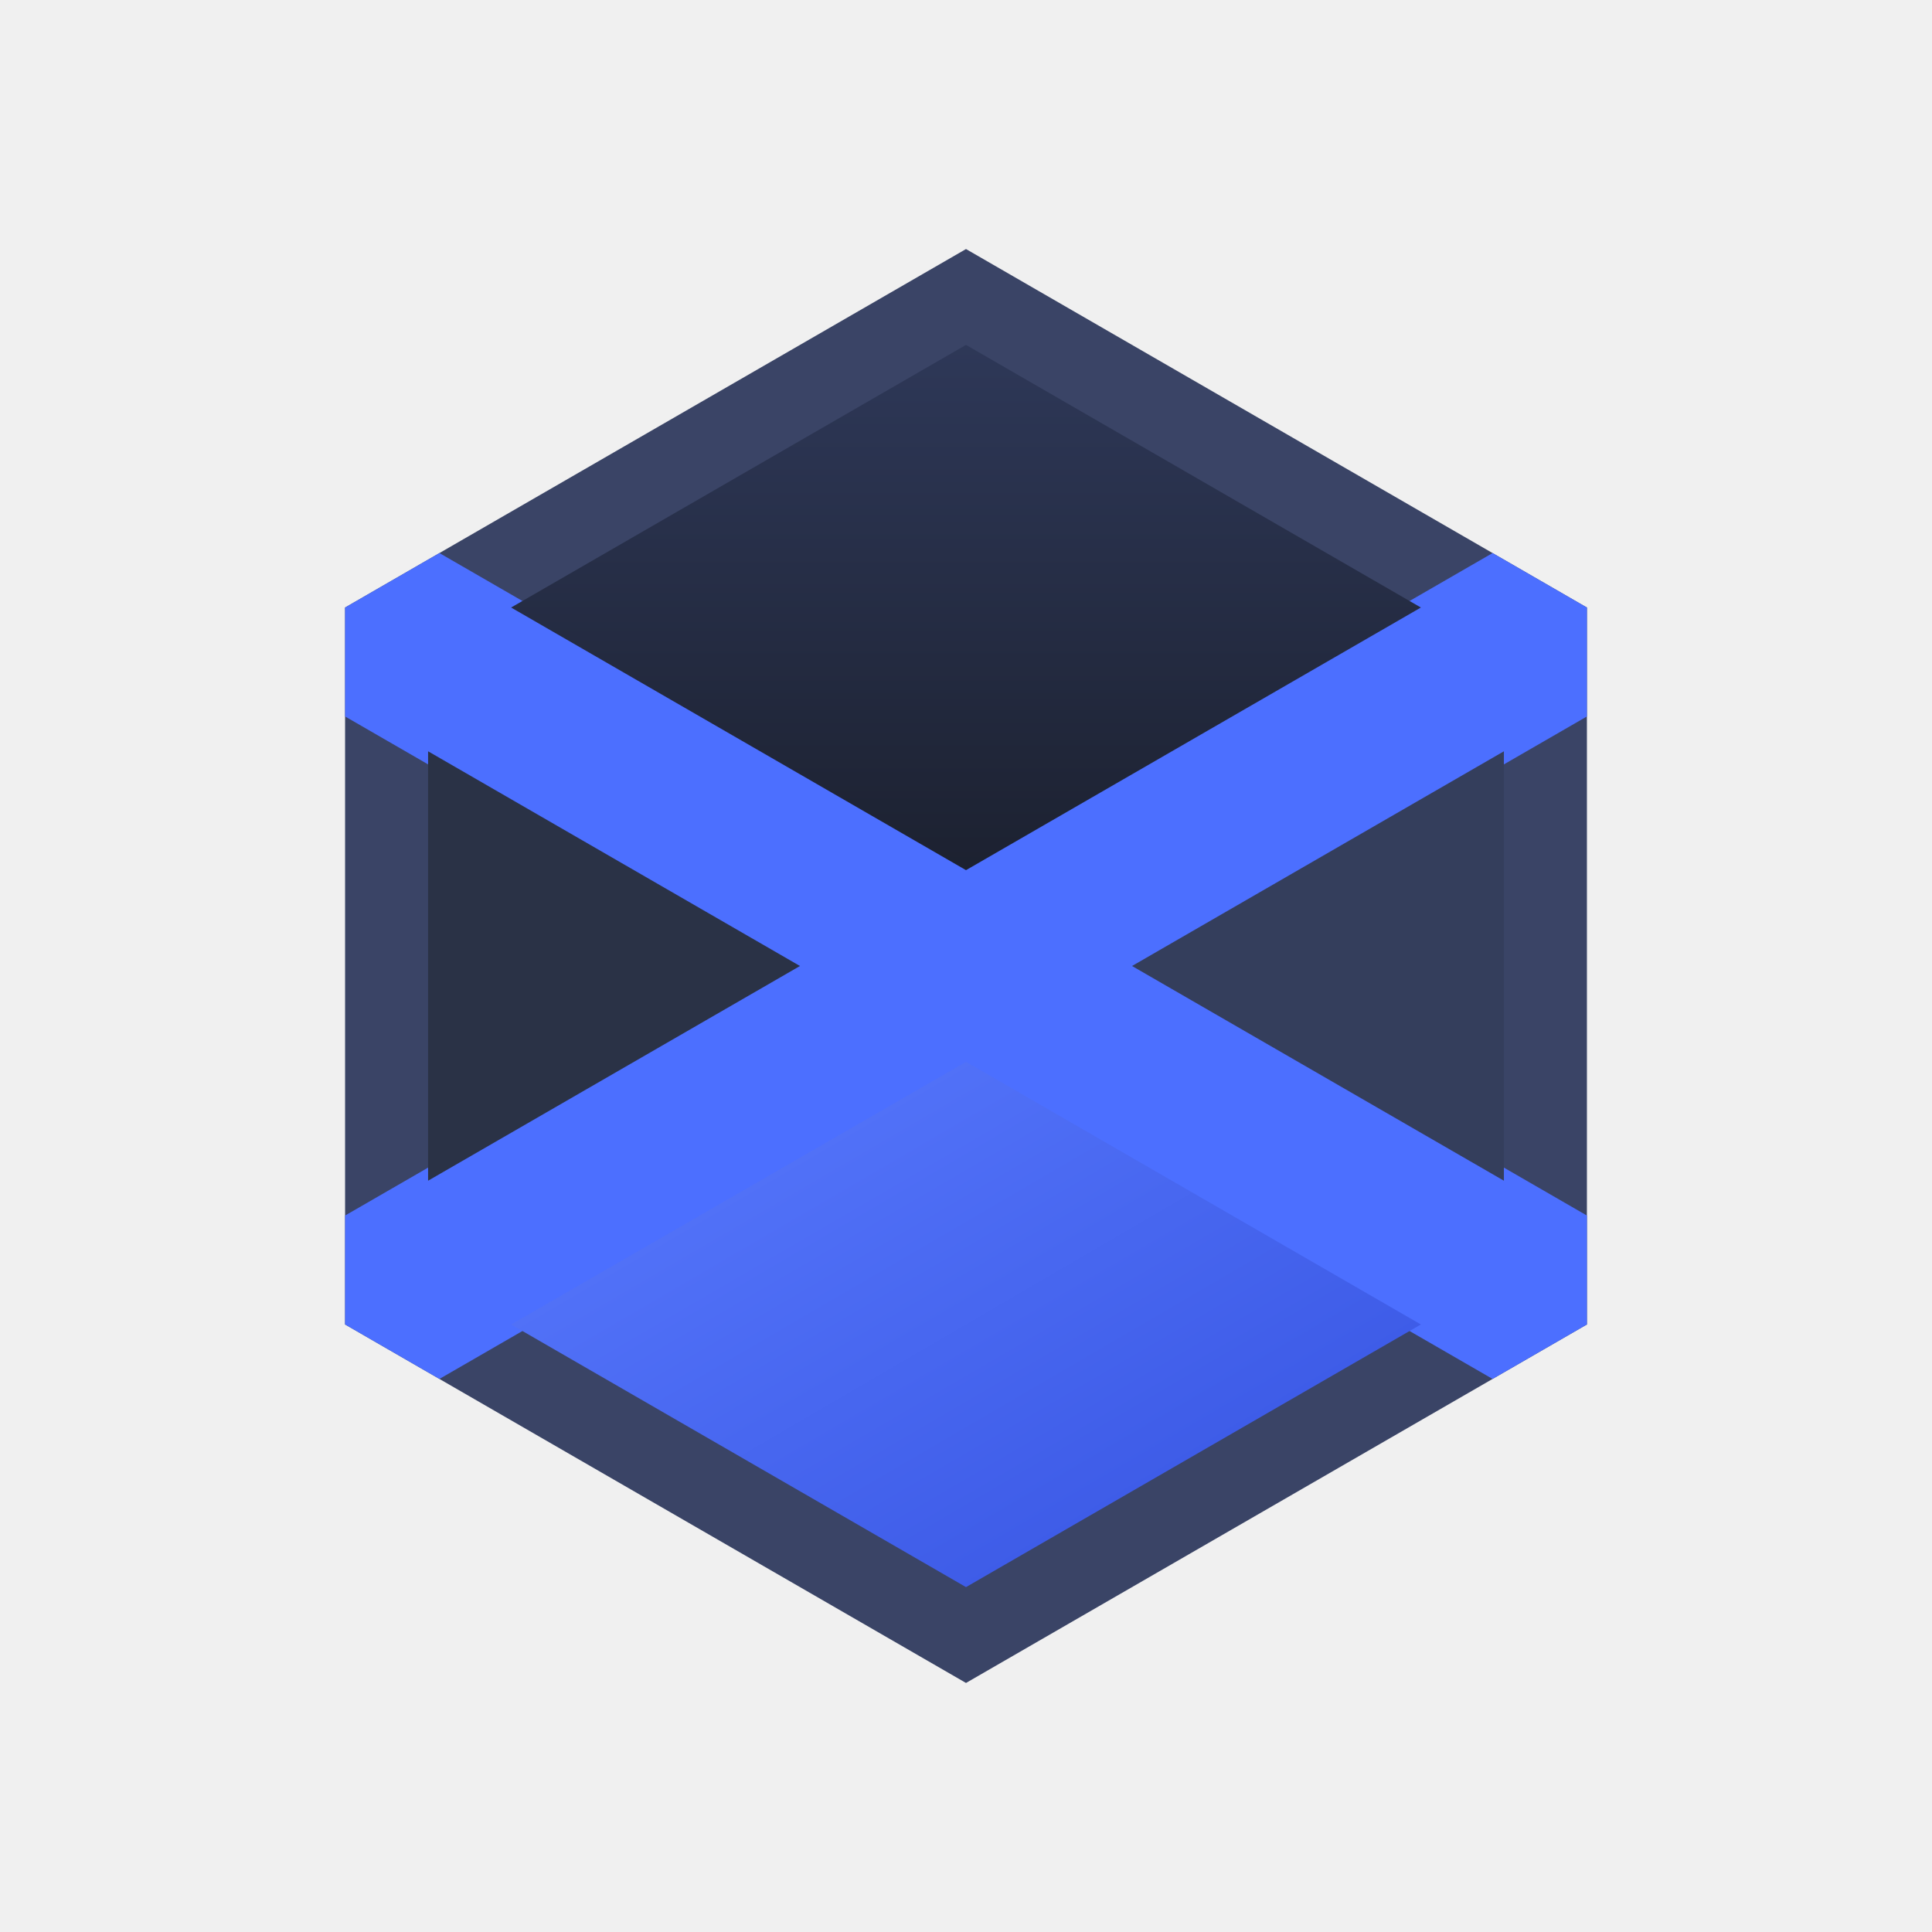
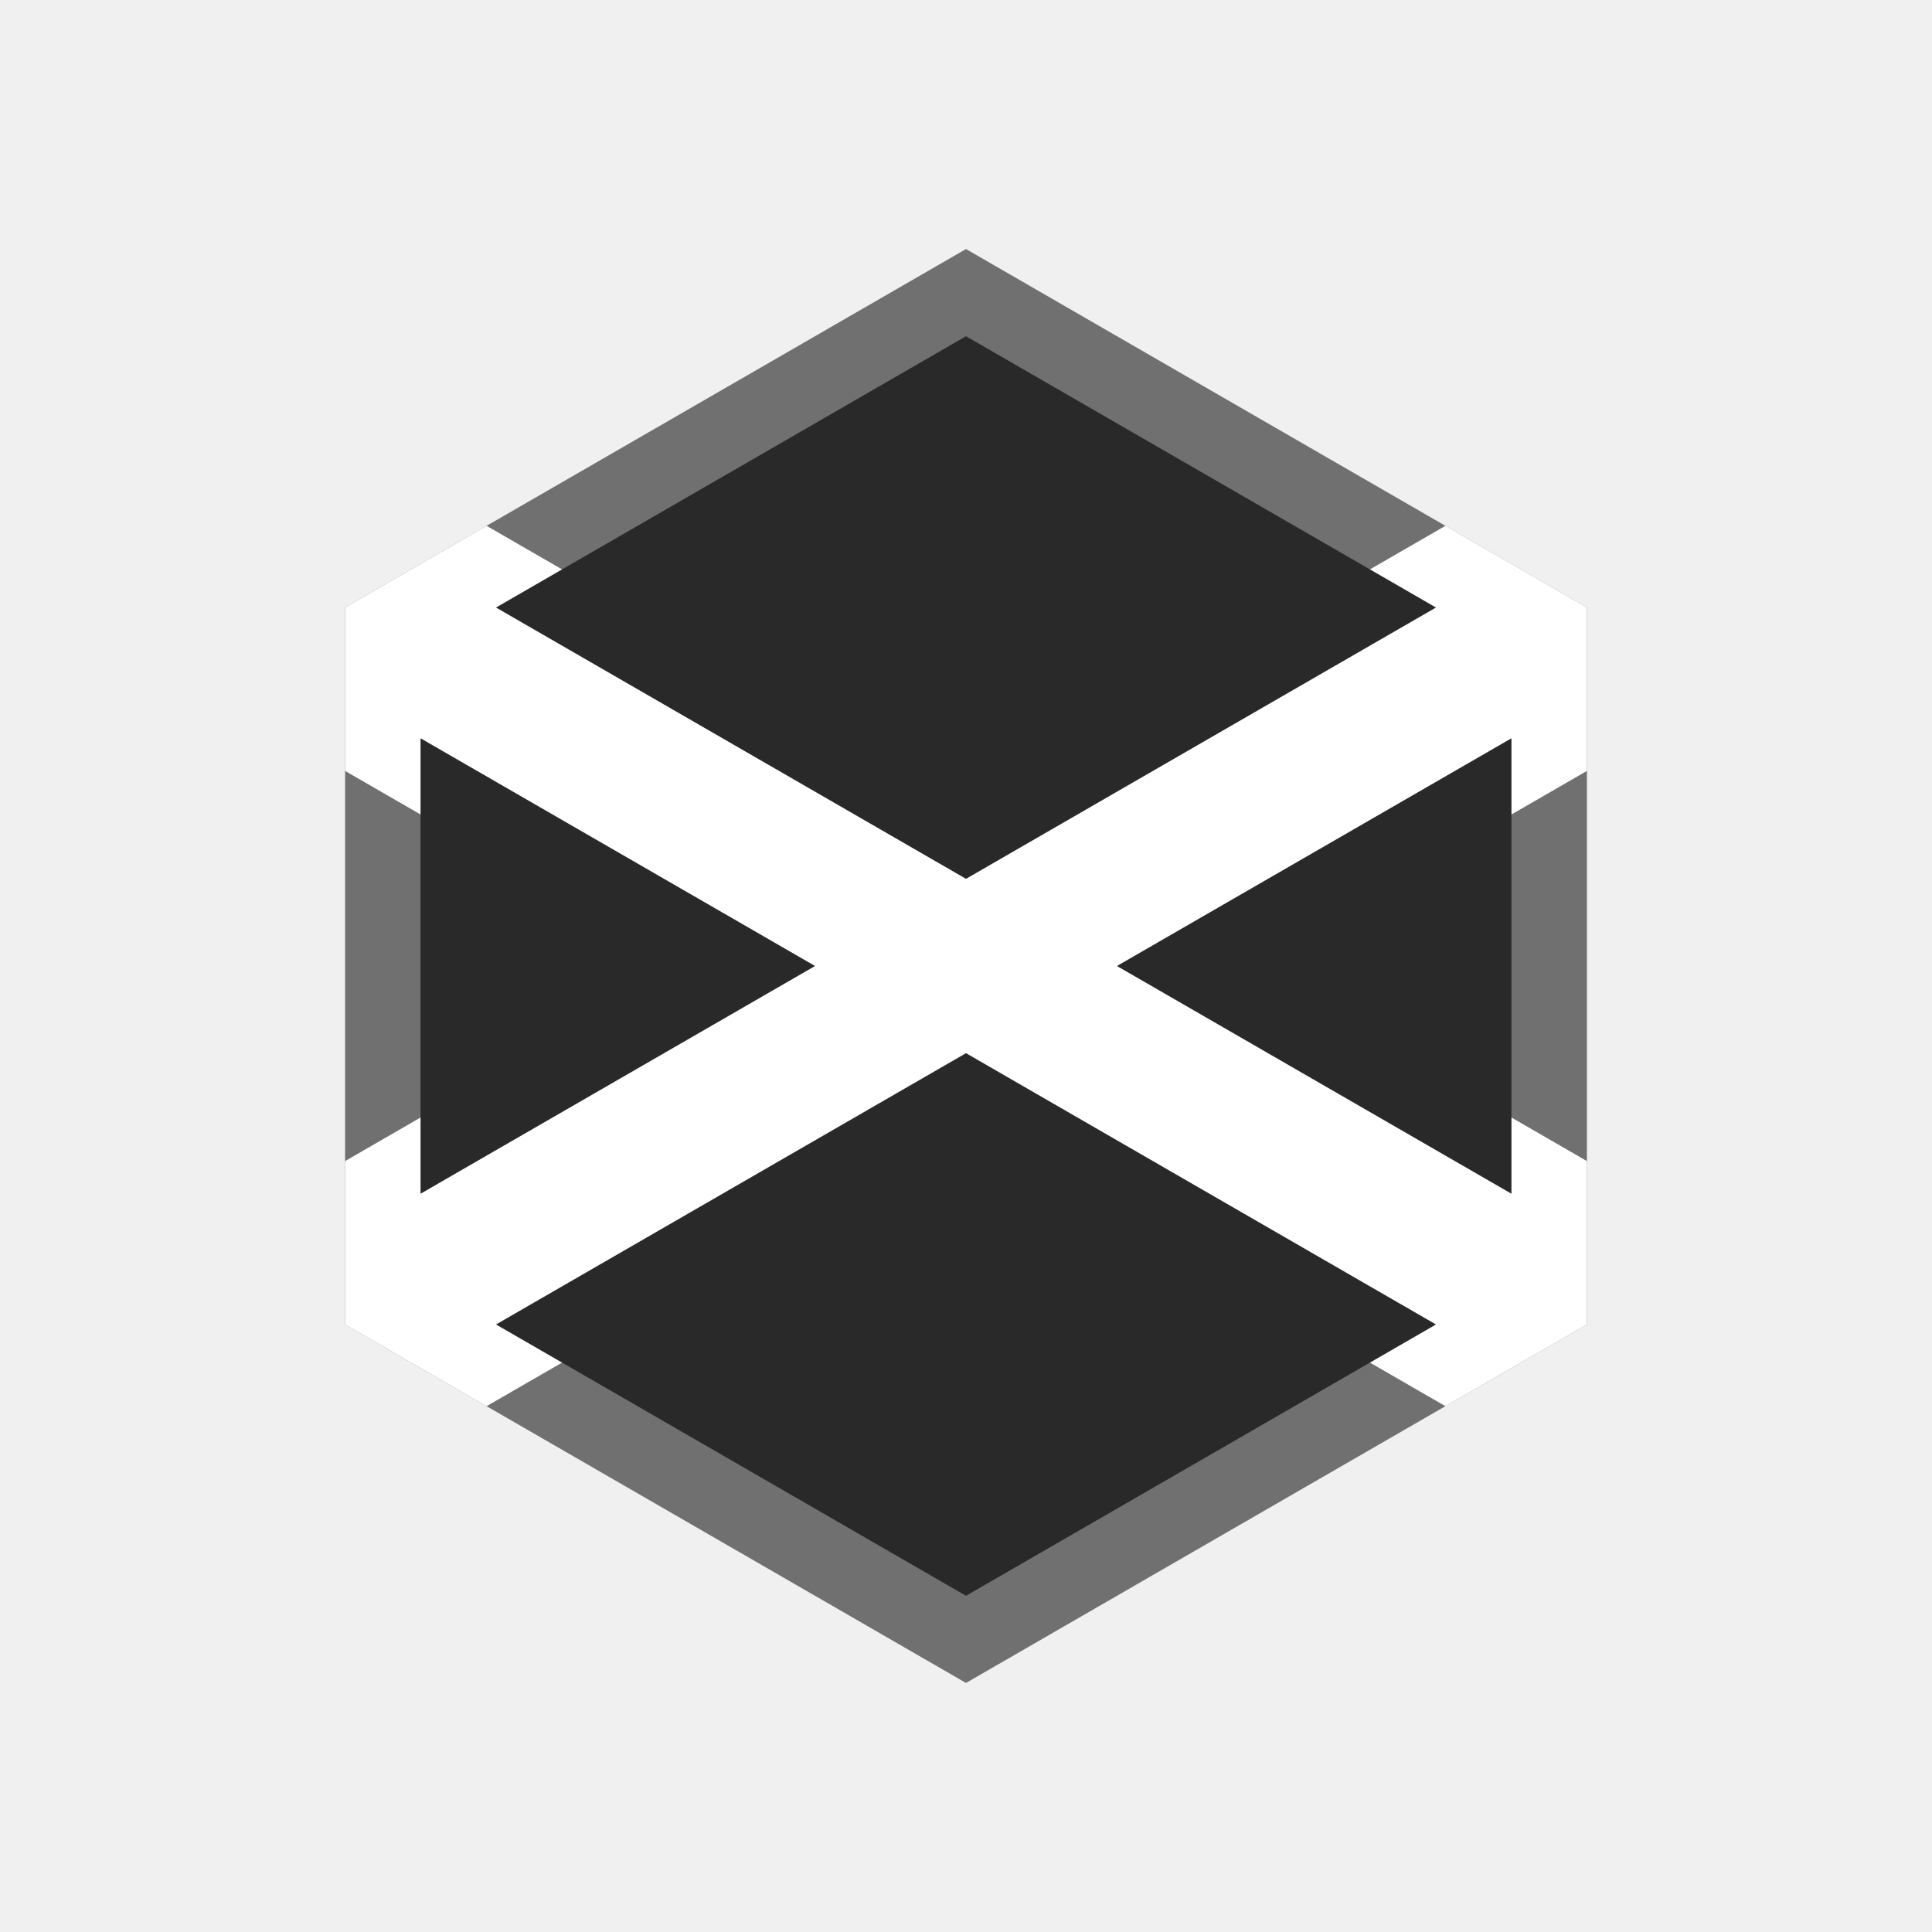
<svg xmlns="http://www.w3.org/2000/svg" viewBox="0 0 1024 1024" width="1024" height="1024">
  <defs>
    <linearGradient id="mxTop" x1="0" y1="0" x2="0" y2="1">
-       <stop offset="0" stop-color="#2E3858" />
-       <stop offset="1" stop-color="#1C2130" />
+       <stop offset="0" stop-color="#444444" />
+       <stop offset="1" stop-color="#2D2D2D" />
    </linearGradient>
-     <linearGradient id="mxCobalt" x1="0" y1="0" x2="1" y2="1">
-       <stop offset="0" stop-color="#5A7BFF" />
-       <stop offset="1" stop-color="#3552E0" />
+     <linearGradient id="mxLight" x1="0" y1="0" x2="1" y2="1">
+       <stop offset="0" stop-color="#F5F5F5" />
+       <stop offset="1" stop-color="#CCCCCC" />
    </linearGradient>
    <clipPath id="mxClip">
      <polygon points="512.0,132.0 841.1,322.0 841.1,702.0 512.0,892.0 182.9,702.0 182.9,322.0" />
    </clipPath>
  </defs>
  <g clip-path="url(#mxClip)">
-     <polygon points="512.0,132.0 841.1,322.0 841.1,702.0 512.0,892.0 182.9,702.0 182.9,322.0" fill="#3A4466" />
-     <g stroke="#4C6FFF" stroke-width="100" stroke-linecap="butt">
+     <polygon points="512.0,132.0 841.1,322.0 841.1,702.0 512.0,892.0 182.9,702.0 182.9,322.0" fill="#707070" />
+     <g stroke="#FFFFFF" stroke-width="150" stroke-linecap="butt">
      <line x1="182.9" y1="322.0" x2="841.1" y2="702.0" />
      <line x1="182.9" y1="702.0" x2="841.1" y2="322.0" />
    </g>
-     <polygon points="226.9,398.2 424.0,512.0 226.9,625.8" fill="#2A3246" />
-     <polygon points="600.0,512.0 797.1,398.2 797.1,625.8" fill="#343E5C" />
-     <polygon points="270.9,322.0 512.0,182.8 753.1,322.0 512.0,461.2" fill="url(#mxTop)" />
-     <polygon points="270.9,702.0 512.0,562.8 753.1,702.0 512.0,841.2" fill="url(#mxCobalt)" />
+     <polygon points="222.9,391.3 432.0,512.0 222.9,632.7" fill="#292929" />
+     <polygon points="592.0,512.0 801.1,391.3 801.1,632.7" fill="#292929" />
+     <polygon points="262.9,322.0 512.0,178.2 761.1,322.0 512.0,465.8" fill="#292929" />
+     <polygon points="262.9,702.0 512.0,558.2 761.1,702.0 512.0,845.8" fill="#292929" />
  </g>
</svg>
